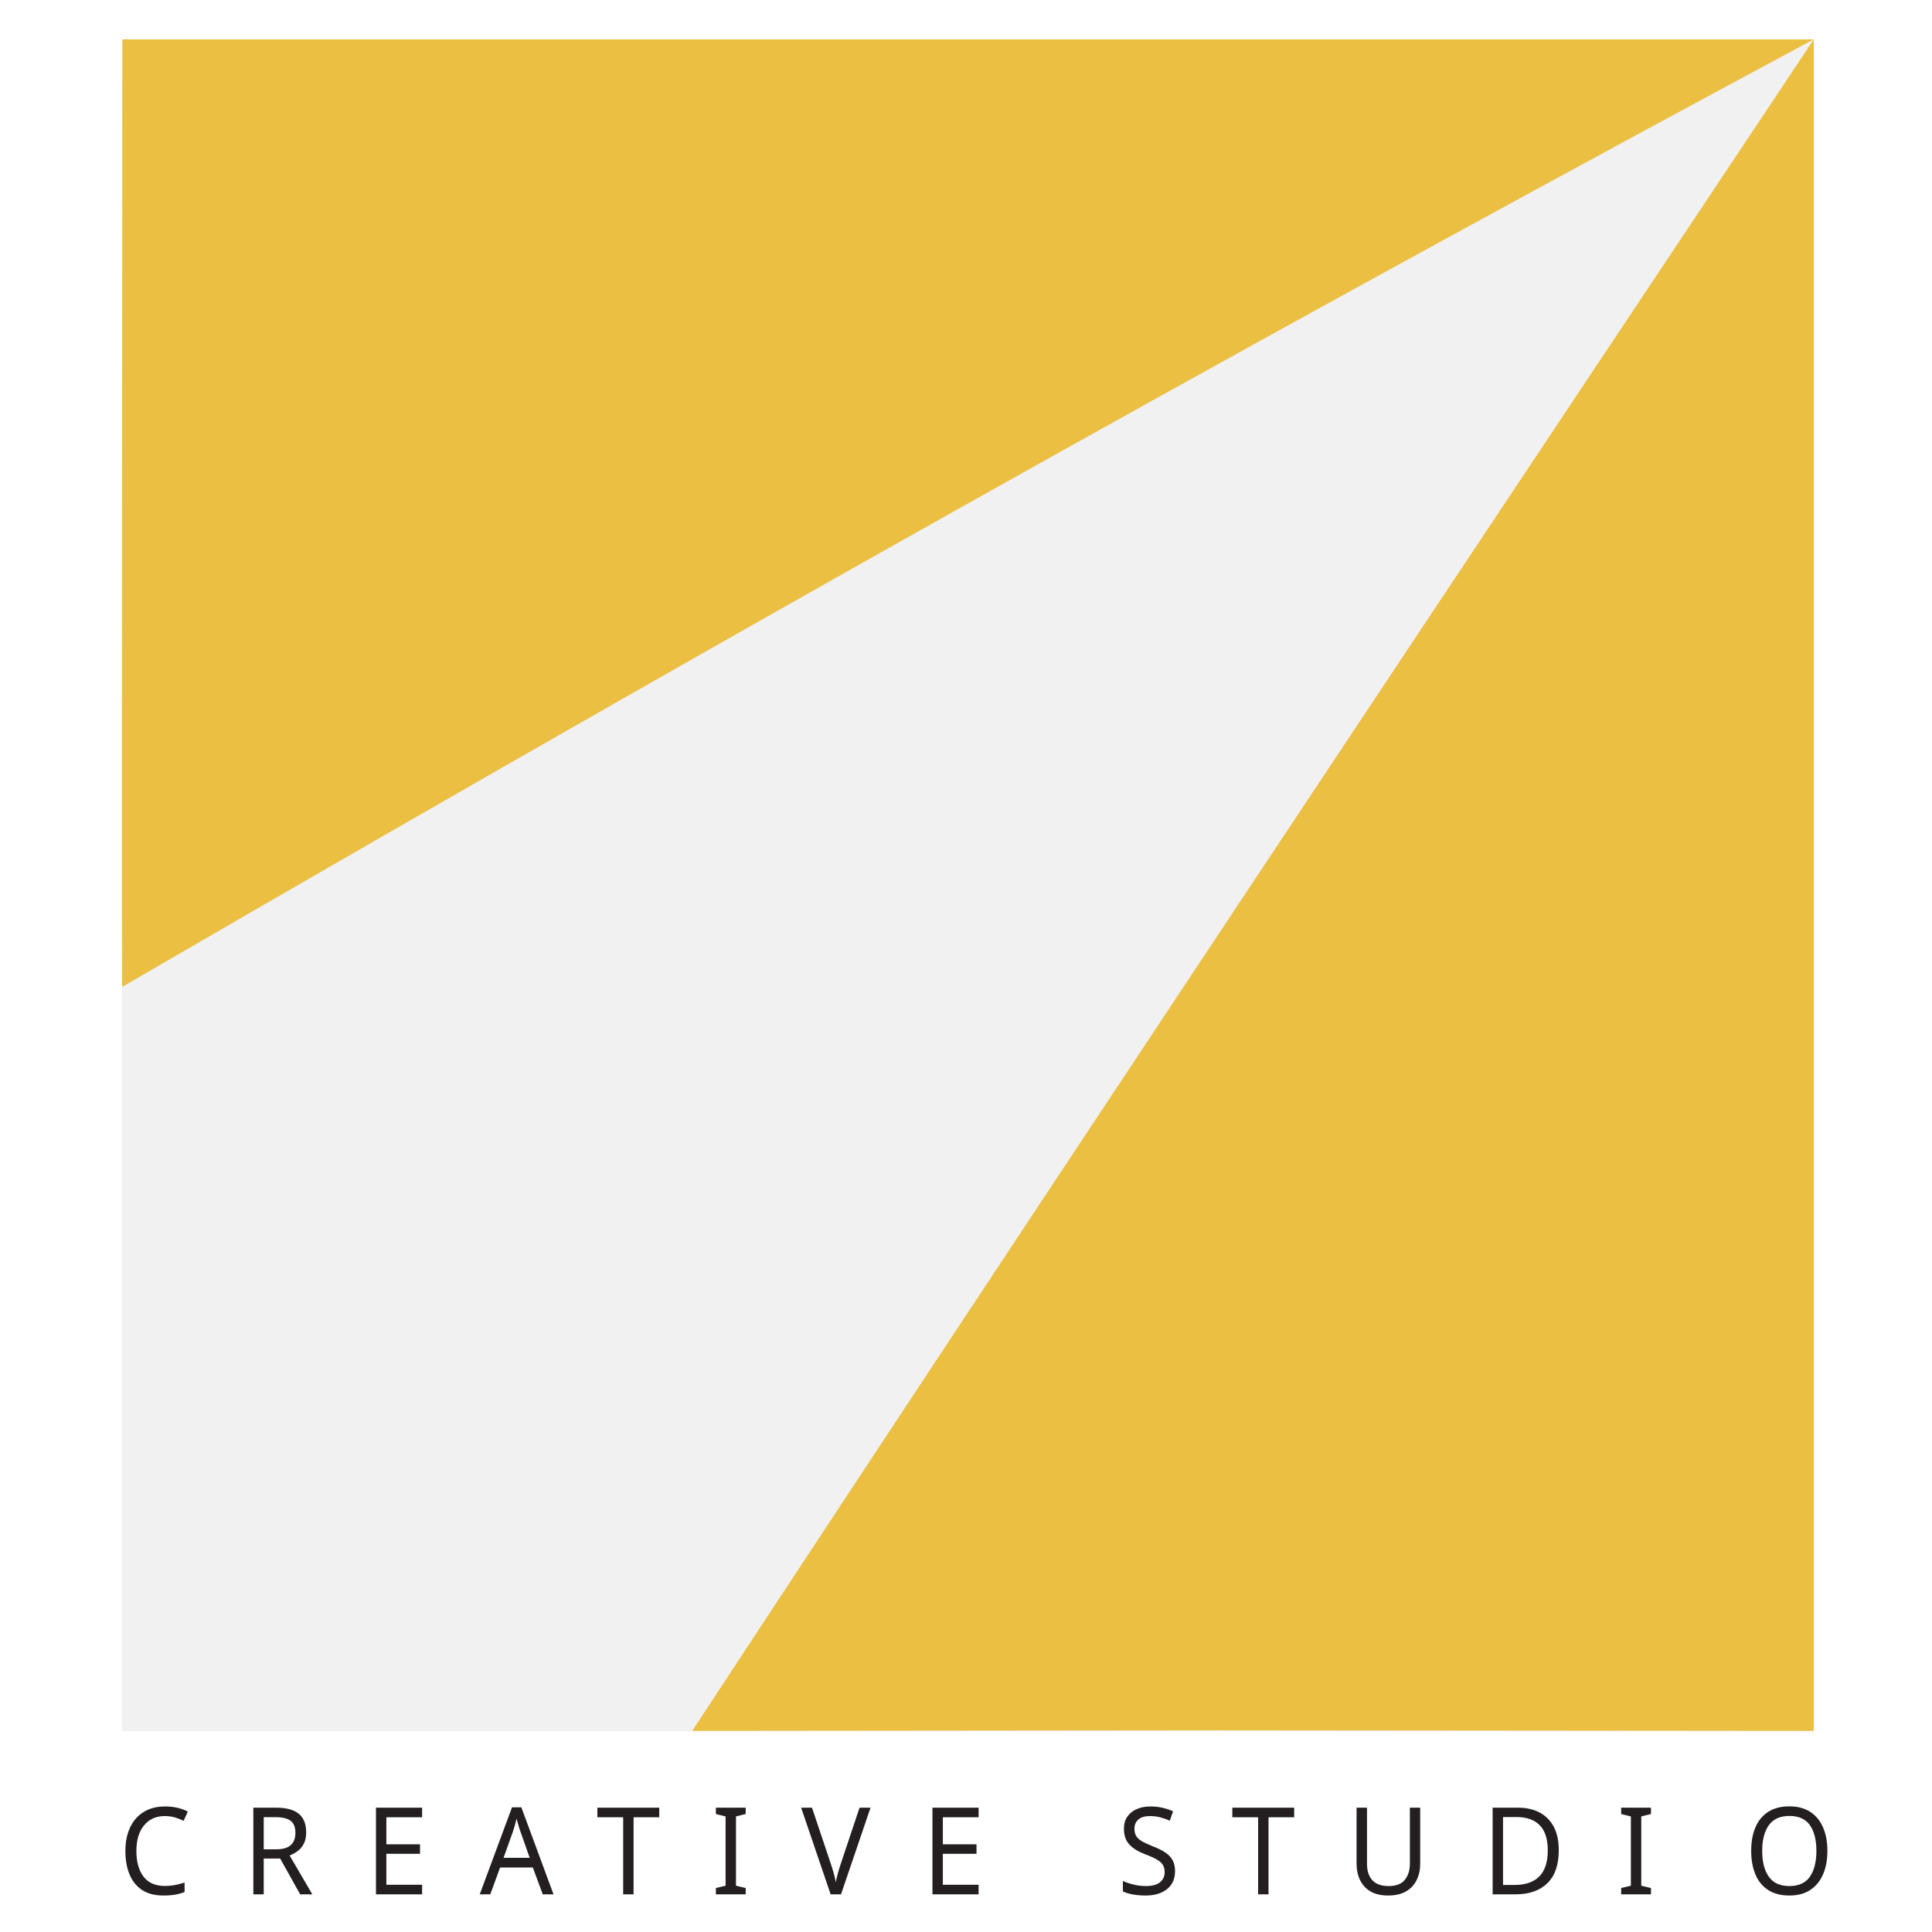
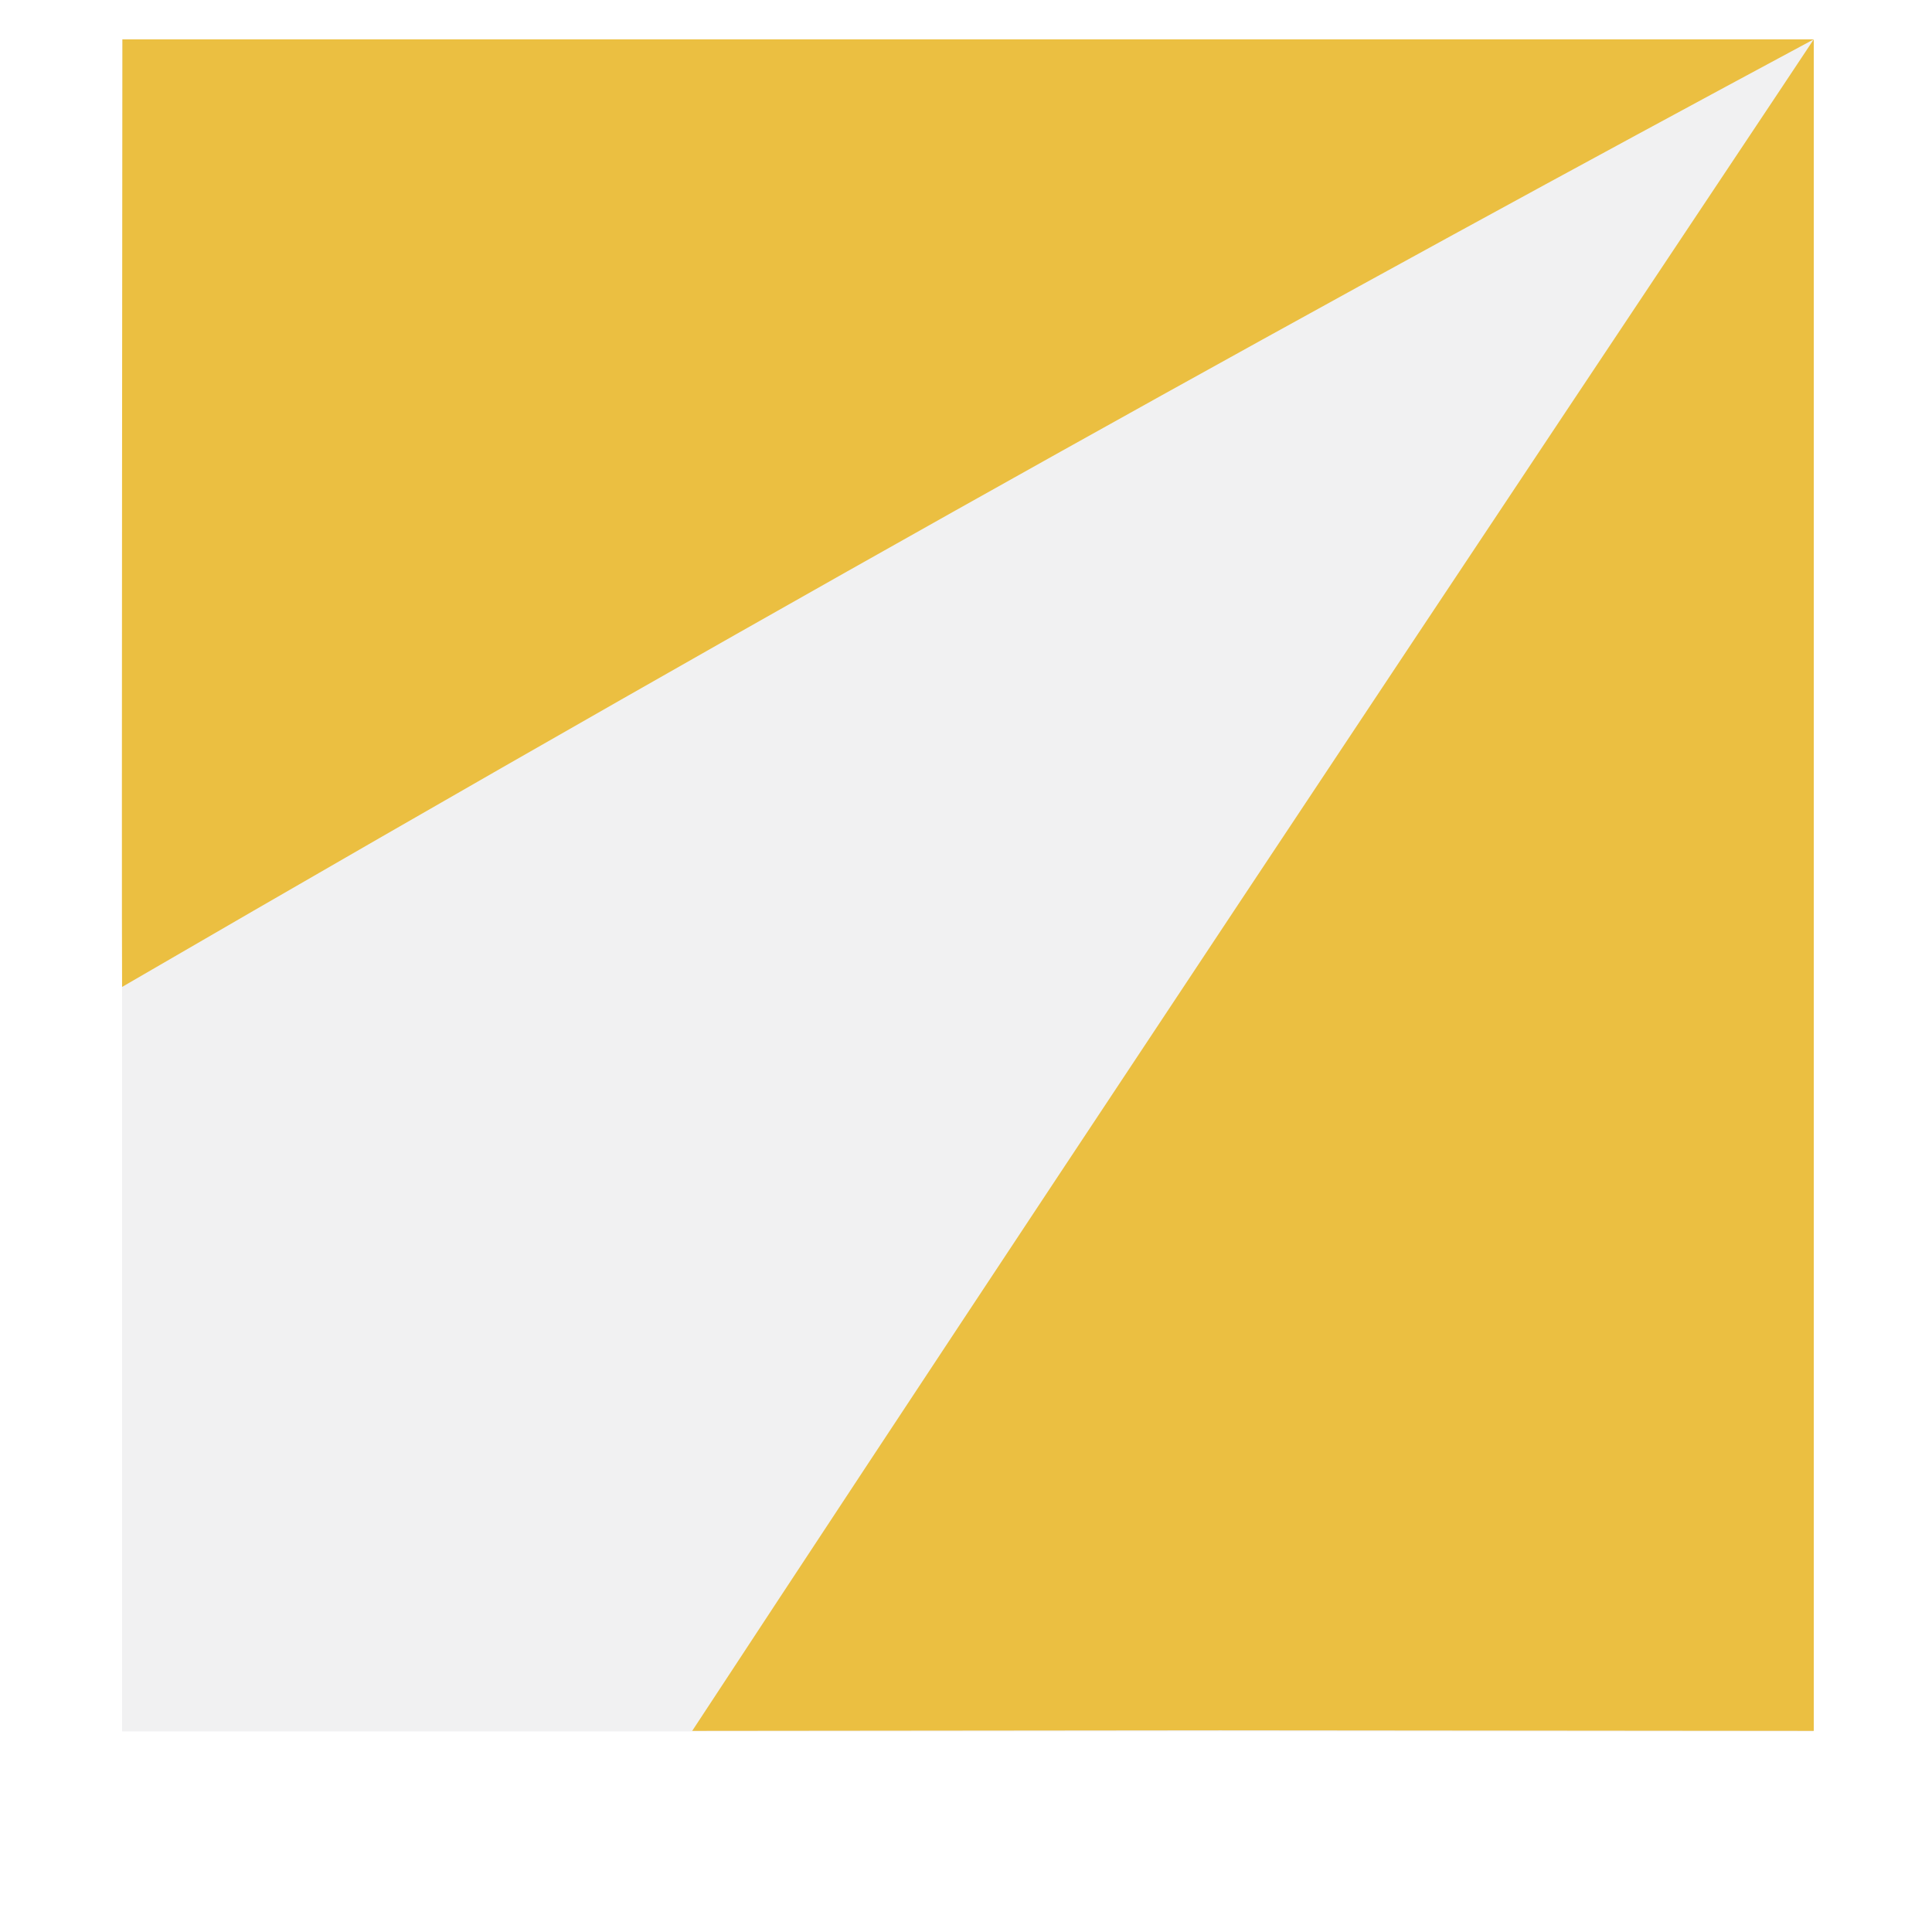
<svg xmlns="http://www.w3.org/2000/svg" version="1.1" id="Layer_1" x="0px" y="0px" viewBox="0 0 800 800" style="enable-background:new 0 0 800 800;" xml:space="preserve">
  <style type="text/css">
	.st0{fill:#F1F1F2;}
	.st1{fill:#EBBF41;}
- 	.st2{fill:#231F20;}
- 	.st3{font-family:'Effra-Bold';}
- 	.st4{font-size:50.234px;}
- 	.st5{letter-spacing:22.03;}
</style>
  <rect id="Base_1_" x="50.55" y="16.33" class="st0" width="700.3" height="700.6" />
  <g id="Logo_Completo_II">
    <g id="Concepto_de_7_1_">
      <path class="st1" d="M505.23,716.49c0,0-216.38,0.22-218.6,0.22C474.14,430.98,741.27,31.25,751.04,16.29v700.42L505.23,716.49z" />
      <path class="st1" d="M50.69,16.29c0,0,696.7-0.01,700.35,0C558.78,119.55,344.8,237.69,50.55,408.67    C50.32,369.59,50.69,16.29,50.69,16.29z" />
    </g>
-     <text transform="matrix(0.9531 0 0 1 49 784.3965)">
-       <tspan x="0" y="0" class="st2 st3 st4 st5">CREATIVE STUDI</tspan>
-       <tspan x="706.34" y="0" class="st2 st3 st4">O</tspan>
-     </text>
  </g>
</svg>
